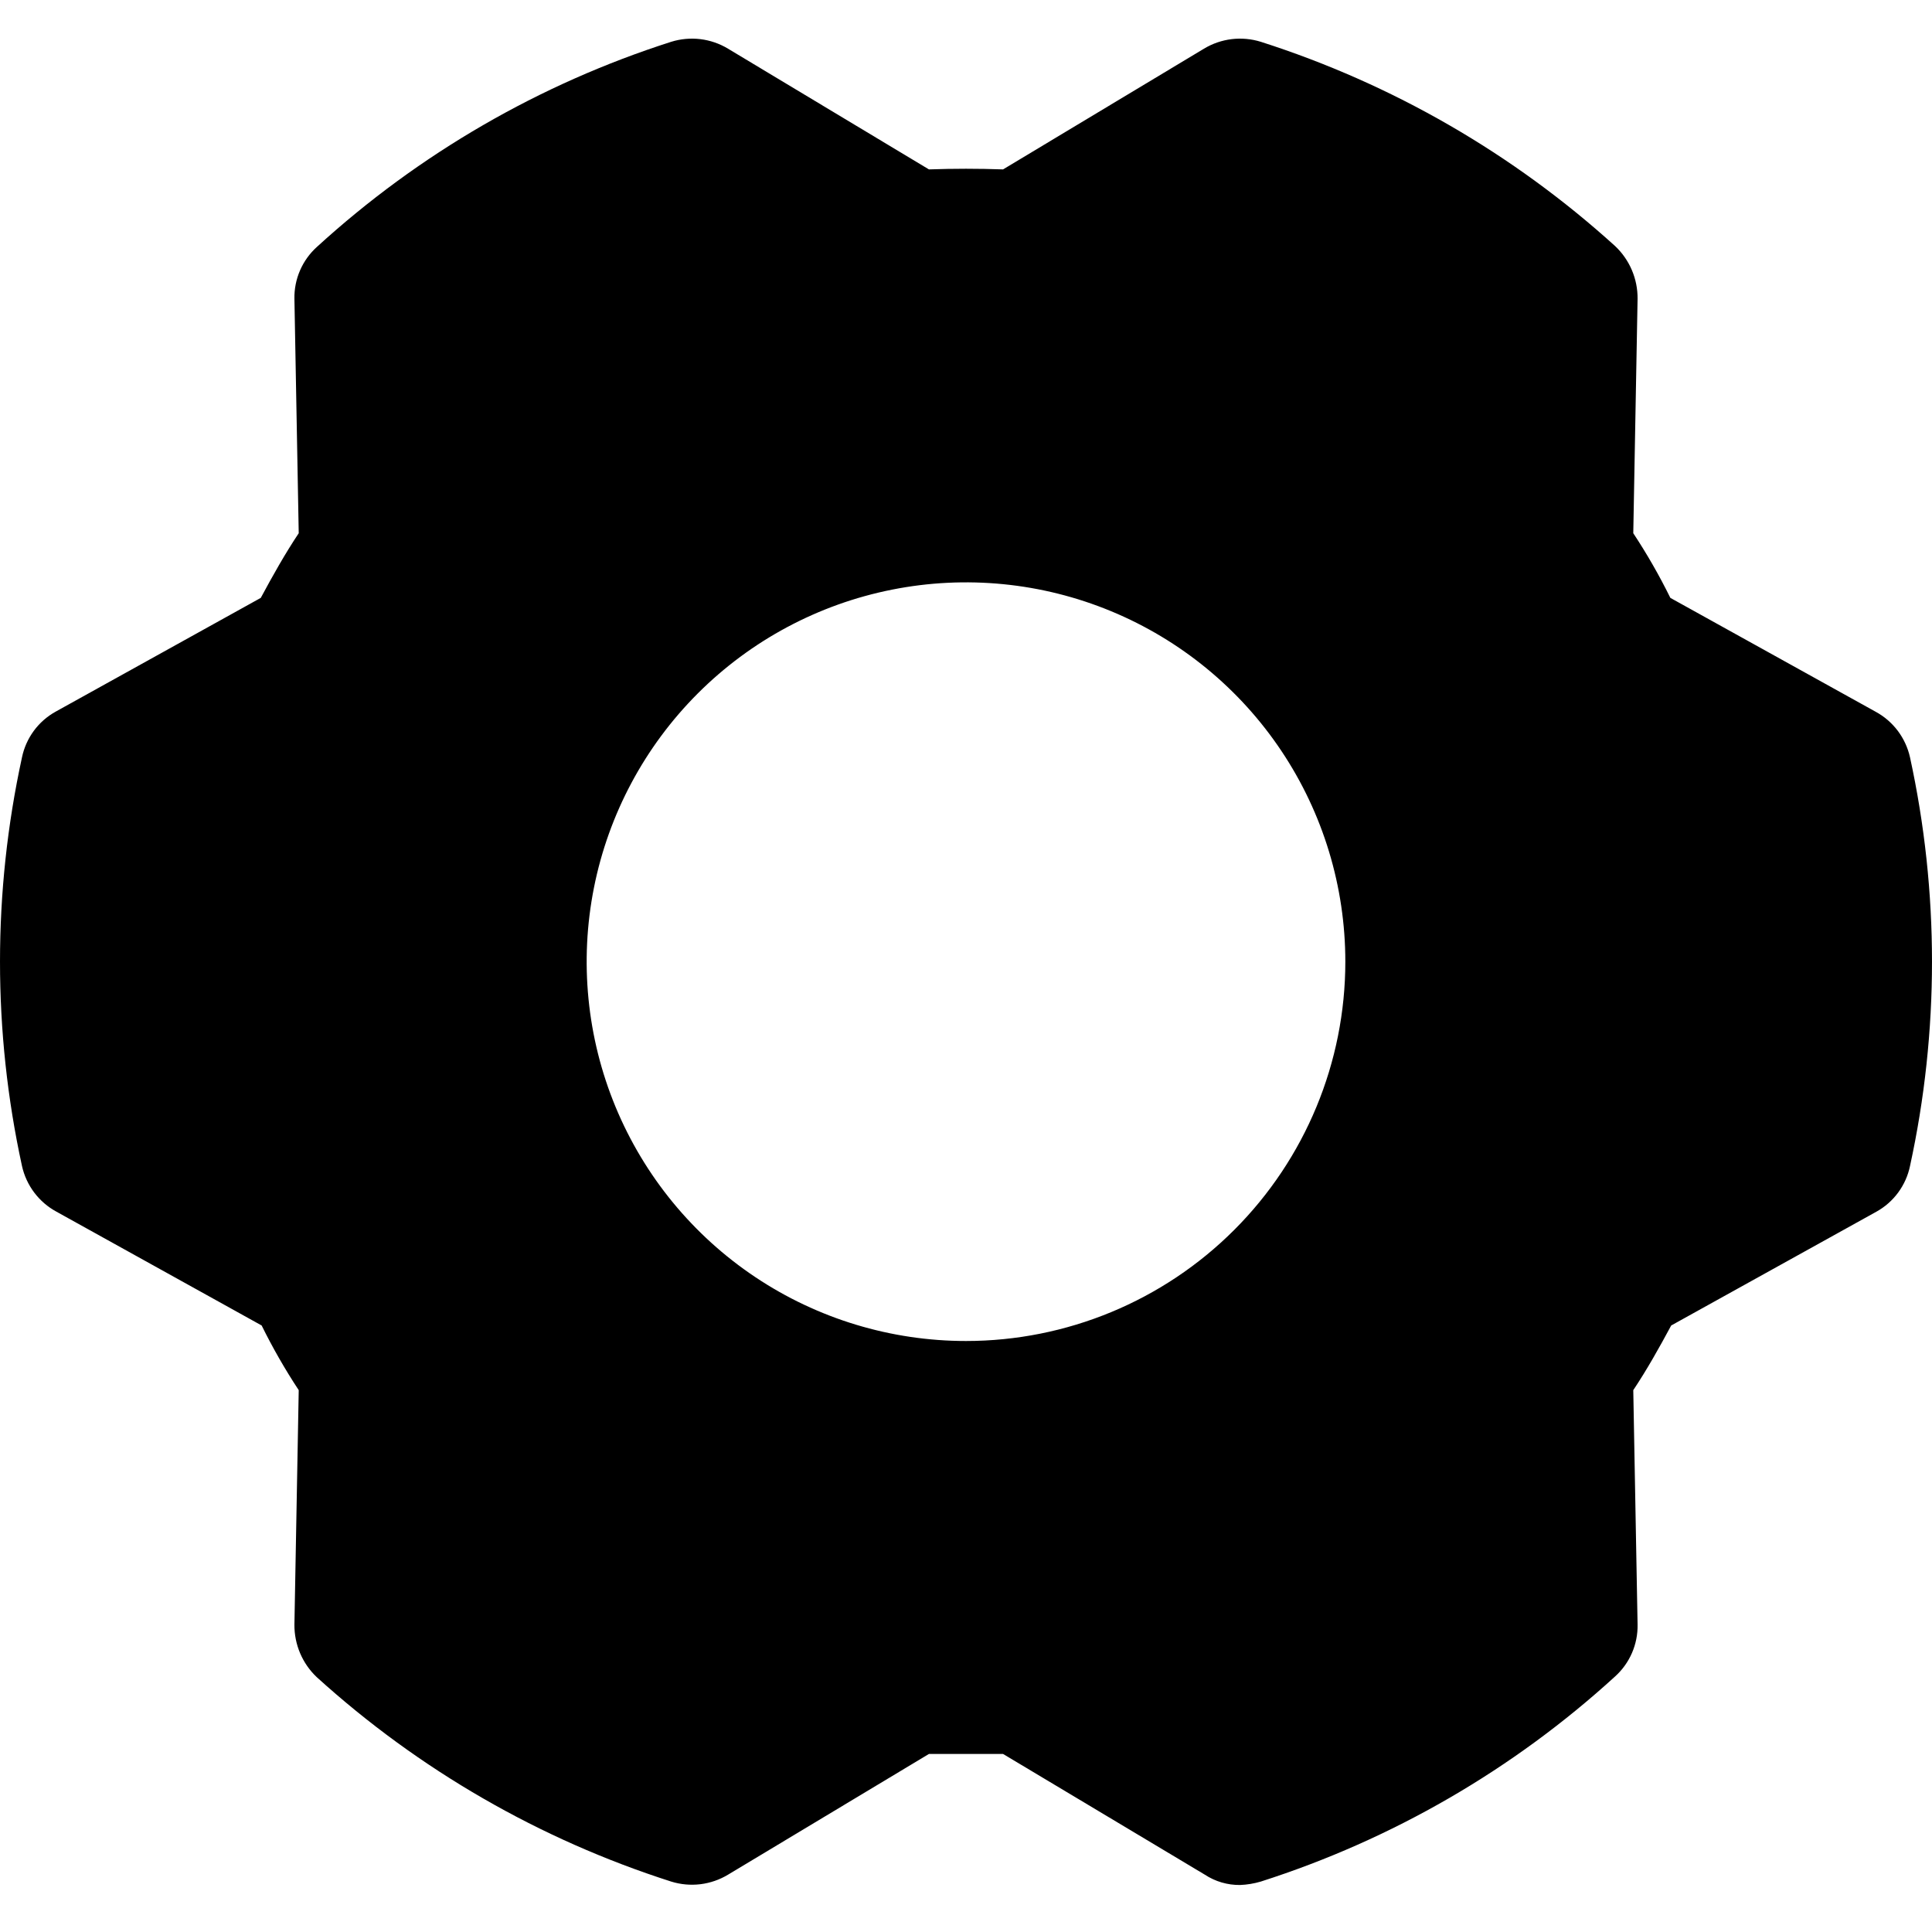
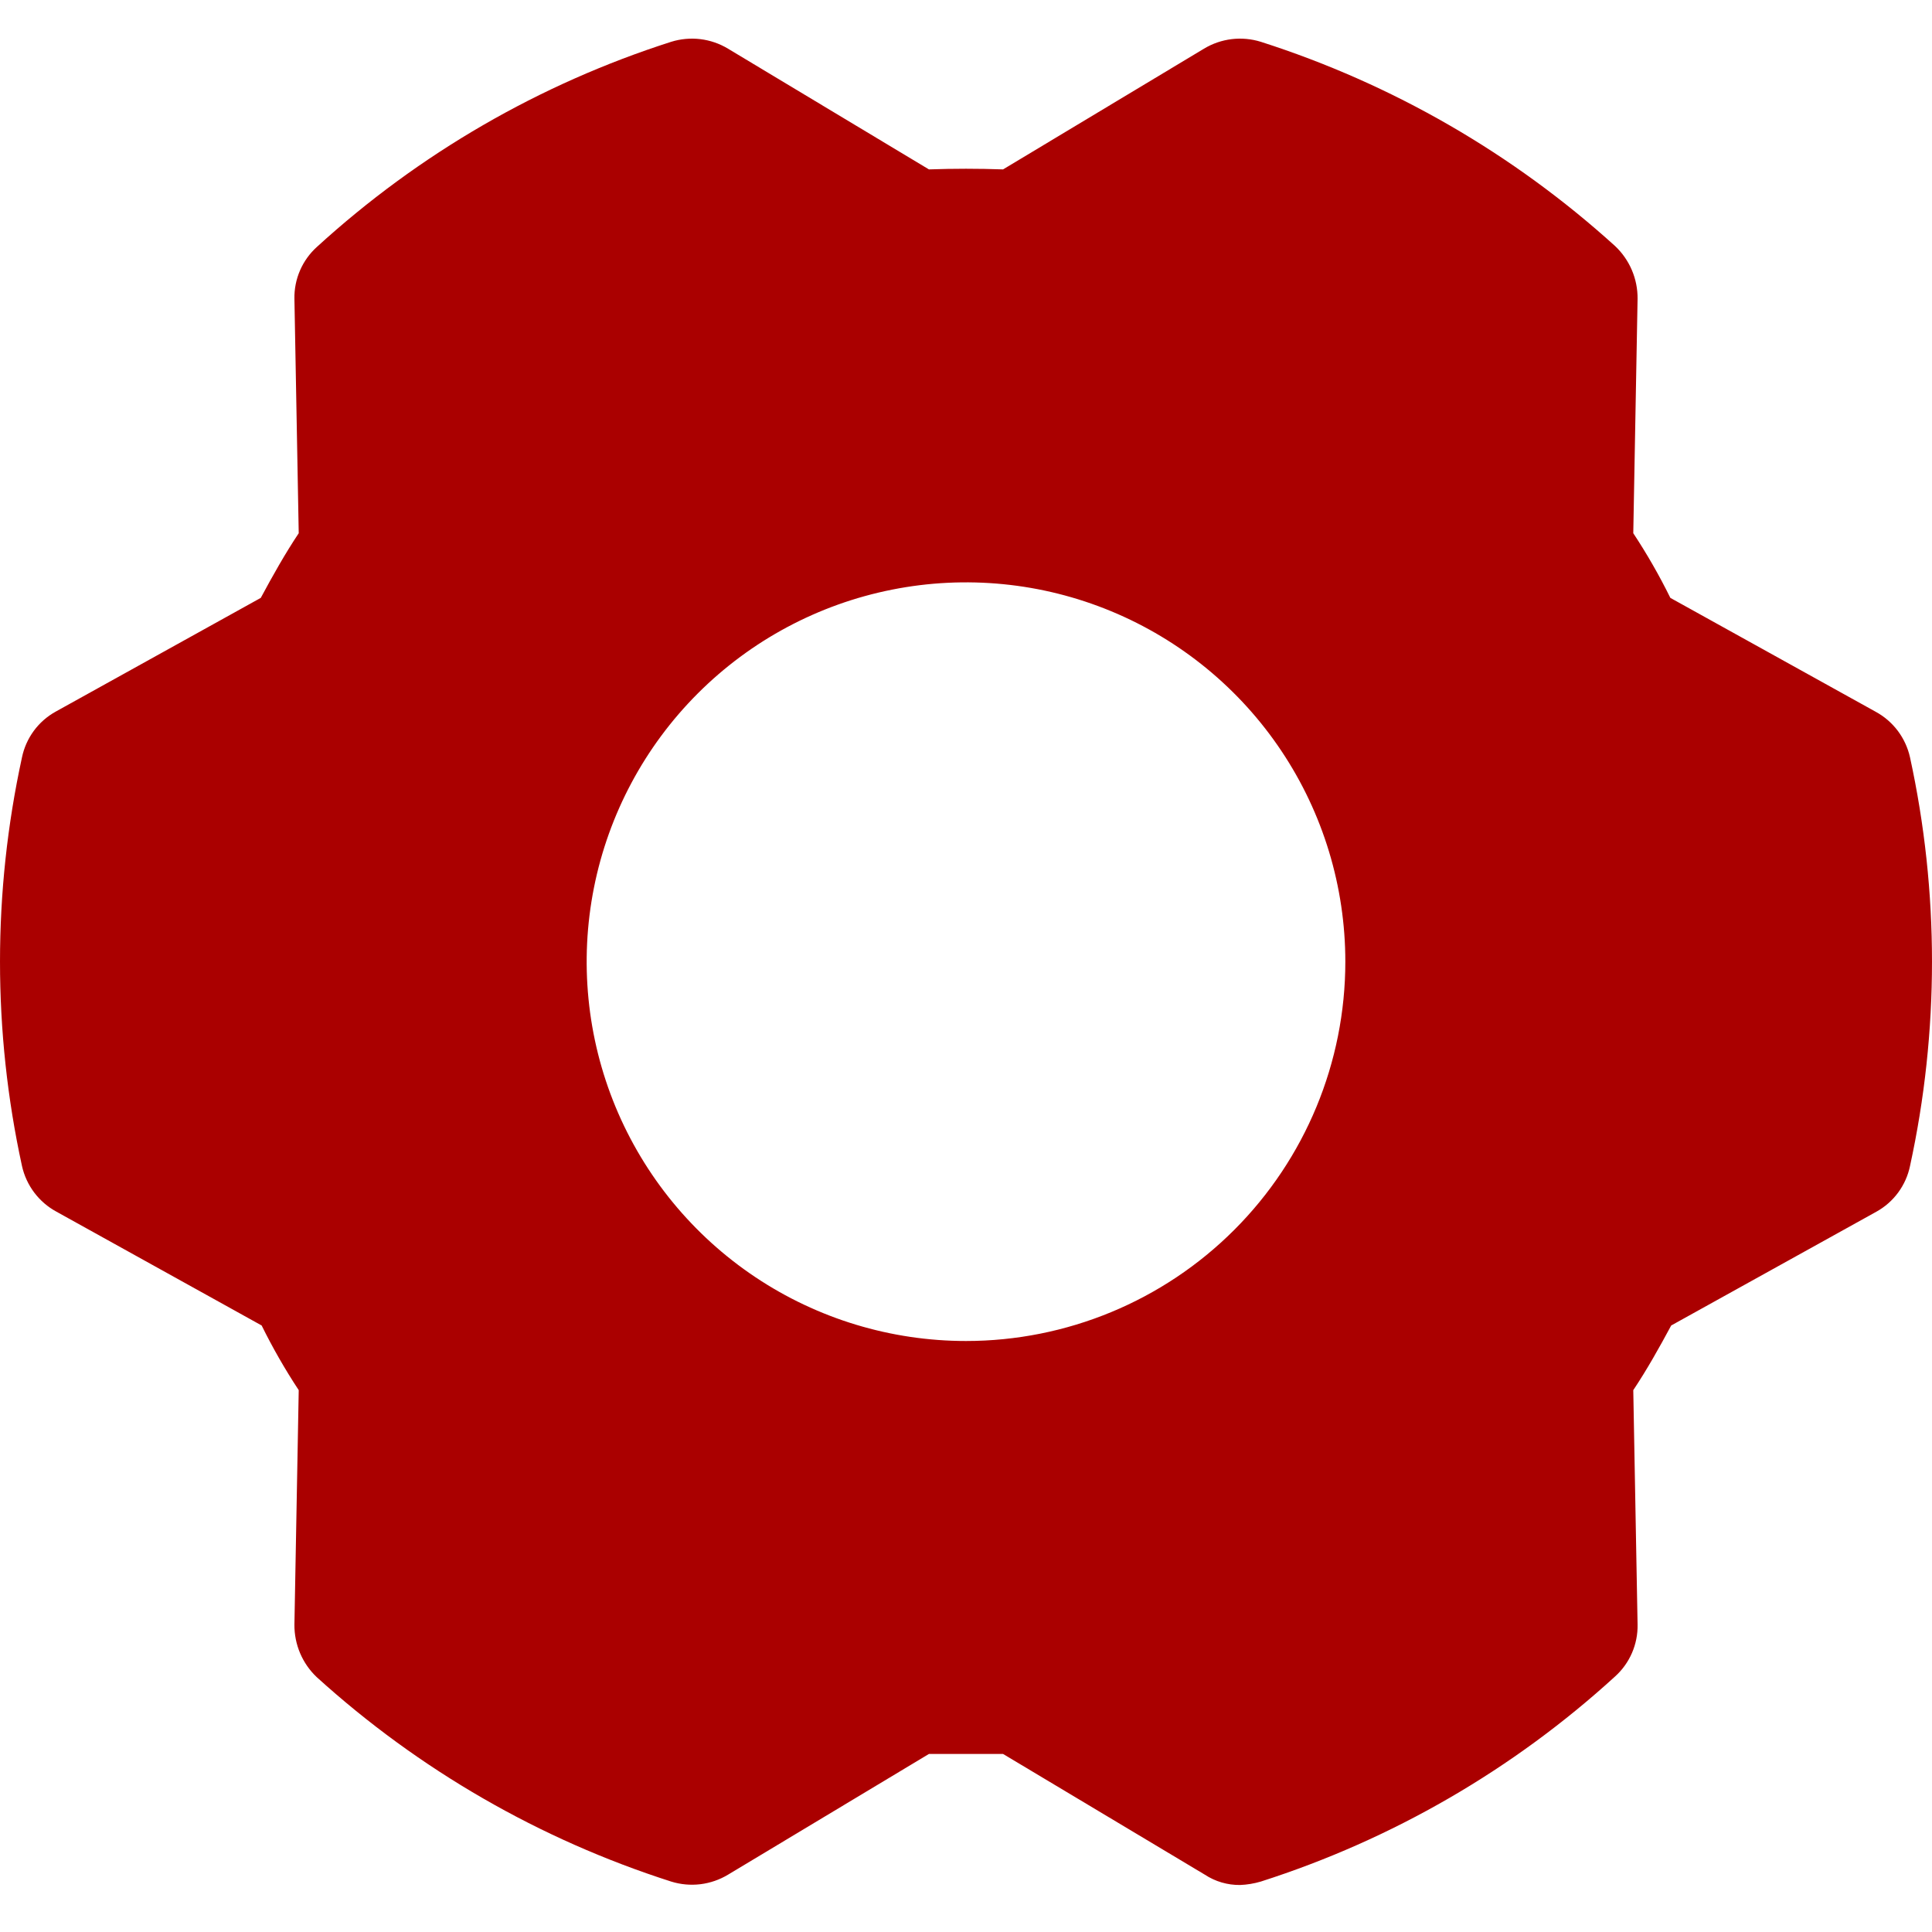
<svg xmlns="http://www.w3.org/2000/svg" width="100" height="100" viewBox="0 0 100 100" fill="none">
-   <path d="M98.862 39.201C98.751 38.702 98.534 38.232 98.227 37.824C97.919 37.416 97.527 37.079 97.077 36.836L86.457 30.946C85.888 29.791 85.247 28.673 84.538 27.599L84.761 15.461C84.765 14.952 84.664 14.448 84.465 13.98C84.265 13.511 83.971 13.089 83.601 12.739C78.313 7.945 72.059 4.339 65.261 2.164C64.773 2.012 64.258 1.965 63.75 2.026C63.242 2.088 62.754 2.256 62.316 2.521L51.919 8.768C50.625 8.723 49.375 8.723 48.081 8.768L37.684 2.521C37.246 2.256 36.758 2.088 36.25 2.026C35.742 1.965 35.227 2.012 34.739 2.164C27.932 4.341 21.675 7.963 16.399 12.784C16.026 13.122 15.729 13.535 15.529 13.997C15.329 14.459 15.23 14.958 15.239 15.461L15.462 27.599C14.748 28.67 14.123 29.785 13.498 30.946L2.878 36.836C2.435 37.082 2.05 37.42 1.75 37.828C1.45 38.237 1.241 38.705 1.138 39.201C-0.379 46.17 -0.379 53.383 1.138 60.352C1.249 60.851 1.466 61.32 1.773 61.728C2.081 62.136 2.473 62.474 2.923 62.717L13.543 68.607C14.113 69.762 14.753 70.879 15.462 71.954L15.239 84.091C15.235 84.6 15.336 85.105 15.535 85.573C15.735 86.042 16.029 86.464 16.399 86.813C21.687 91.608 27.941 95.214 34.739 97.389C35.227 97.541 35.742 97.588 36.25 97.527C36.758 97.465 37.246 97.296 37.684 97.032L48.081 90.785H51.919L62.361 97.032C62.903 97.389 63.541 97.575 64.19 97.567C64.553 97.552 64.913 97.492 65.261 97.389C72.068 95.212 78.325 91.589 83.601 86.769C83.974 86.431 84.271 86.018 84.471 85.556C84.671 85.094 84.77 84.595 84.761 84.091L84.538 71.954C85.252 70.883 85.877 69.767 86.501 68.607L97.122 62.717C97.565 62.471 97.95 62.133 98.25 61.724C98.55 61.316 98.759 60.848 98.862 60.352C100.379 53.383 100.379 46.17 98.862 39.201V39.201ZM50 69.41C46.117 69.41 42.321 68.259 39.092 66.102C35.863 63.944 33.347 60.878 31.86 57.29C30.375 53.702 29.986 49.755 30.743 45.946C31.501 42.137 33.371 38.639 36.117 35.893C38.862 33.147 42.361 31.277 46.17 30.52C49.978 29.762 53.926 30.151 57.514 31.637C61.101 33.123 64.168 35.639 66.325 38.868C68.483 42.097 69.634 45.893 69.634 49.776C69.634 54.984 67.566 59.978 63.883 63.66C60.201 67.342 55.207 69.41 50 69.41Z" fill="#000000" />
+   <path d="M98.862 39.201C98.751 38.702 98.534 38.232 98.227 37.824C97.919 37.416 97.527 37.079 97.077 36.836L86.457 30.946C85.888 29.791 85.247 28.673 84.538 27.599L84.761 15.461C84.765 14.952 84.664 14.448 84.465 13.98C84.265 13.511 83.971 13.089 83.601 12.739C78.313 7.945 72.059 4.339 65.261 2.164C64.773 2.012 64.258 1.965 63.75 2.026C63.242 2.088 62.754 2.256 62.316 2.521L51.919 8.768C50.625 8.723 49.375 8.723 48.081 8.768L37.684 2.521C37.246 2.256 36.758 2.088 36.25 2.026C35.742 1.965 35.227 2.012 34.739 2.164C27.932 4.341 21.675 7.963 16.399 12.784C16.026 13.122 15.729 13.535 15.529 13.997C15.329 14.459 15.23 14.958 15.239 15.461L15.462 27.599C14.748 28.67 14.123 29.785 13.498 30.946L2.878 36.836C2.435 37.082 2.05 37.42 1.75 37.828C1.45 38.237 1.241 38.705 1.138 39.201C-0.379 46.17 -0.379 53.383 1.138 60.352C1.249 60.851 1.466 61.32 1.773 61.728C2.081 62.136 2.473 62.474 2.923 62.717L13.543 68.607C14.113 69.762 14.753 70.879 15.462 71.954L15.239 84.091C15.235 84.6 15.336 85.105 15.535 85.573C15.735 86.042 16.029 86.464 16.399 86.813C21.687 91.608 27.941 95.214 34.739 97.389C35.227 97.541 35.742 97.588 36.25 97.527C36.758 97.465 37.246 97.296 37.684 97.032L48.081 90.785H51.919L62.361 97.032C62.903 97.389 63.541 97.575 64.19 97.567C64.553 97.552 64.913 97.492 65.261 97.389C72.068 95.212 78.325 91.589 83.601 86.769C83.974 86.431 84.271 86.018 84.471 85.556C84.671 85.094 84.77 84.595 84.761 84.091L84.538 71.954C85.252 70.883 85.877 69.767 86.501 68.607L97.122 62.717C97.565 62.471 97.95 62.133 98.25 61.724C98.55 61.316 98.759 60.848 98.862 60.352C100.379 53.383 100.379 46.17 98.862 39.201V39.201ZM50 69.41C46.117 69.41 42.321 68.259 39.092 66.102C35.863 63.944 33.347 60.878 31.86 57.29C30.375 53.702 29.986 49.755 30.743 45.946C31.501 42.137 33.371 38.639 36.117 35.893C38.862 33.147 42.361 31.277 46.17 30.52C49.978 29.762 53.926 30.151 57.514 31.637C61.101 33.123 64.168 35.639 66.325 38.868C68.483 42.097 69.634 45.893 69.634 49.776C69.634 54.984 67.566 59.978 63.883 63.66C60.201 67.342 55.207 69.41 50 69.41Z" fill="#aa0000" />
</svg>
